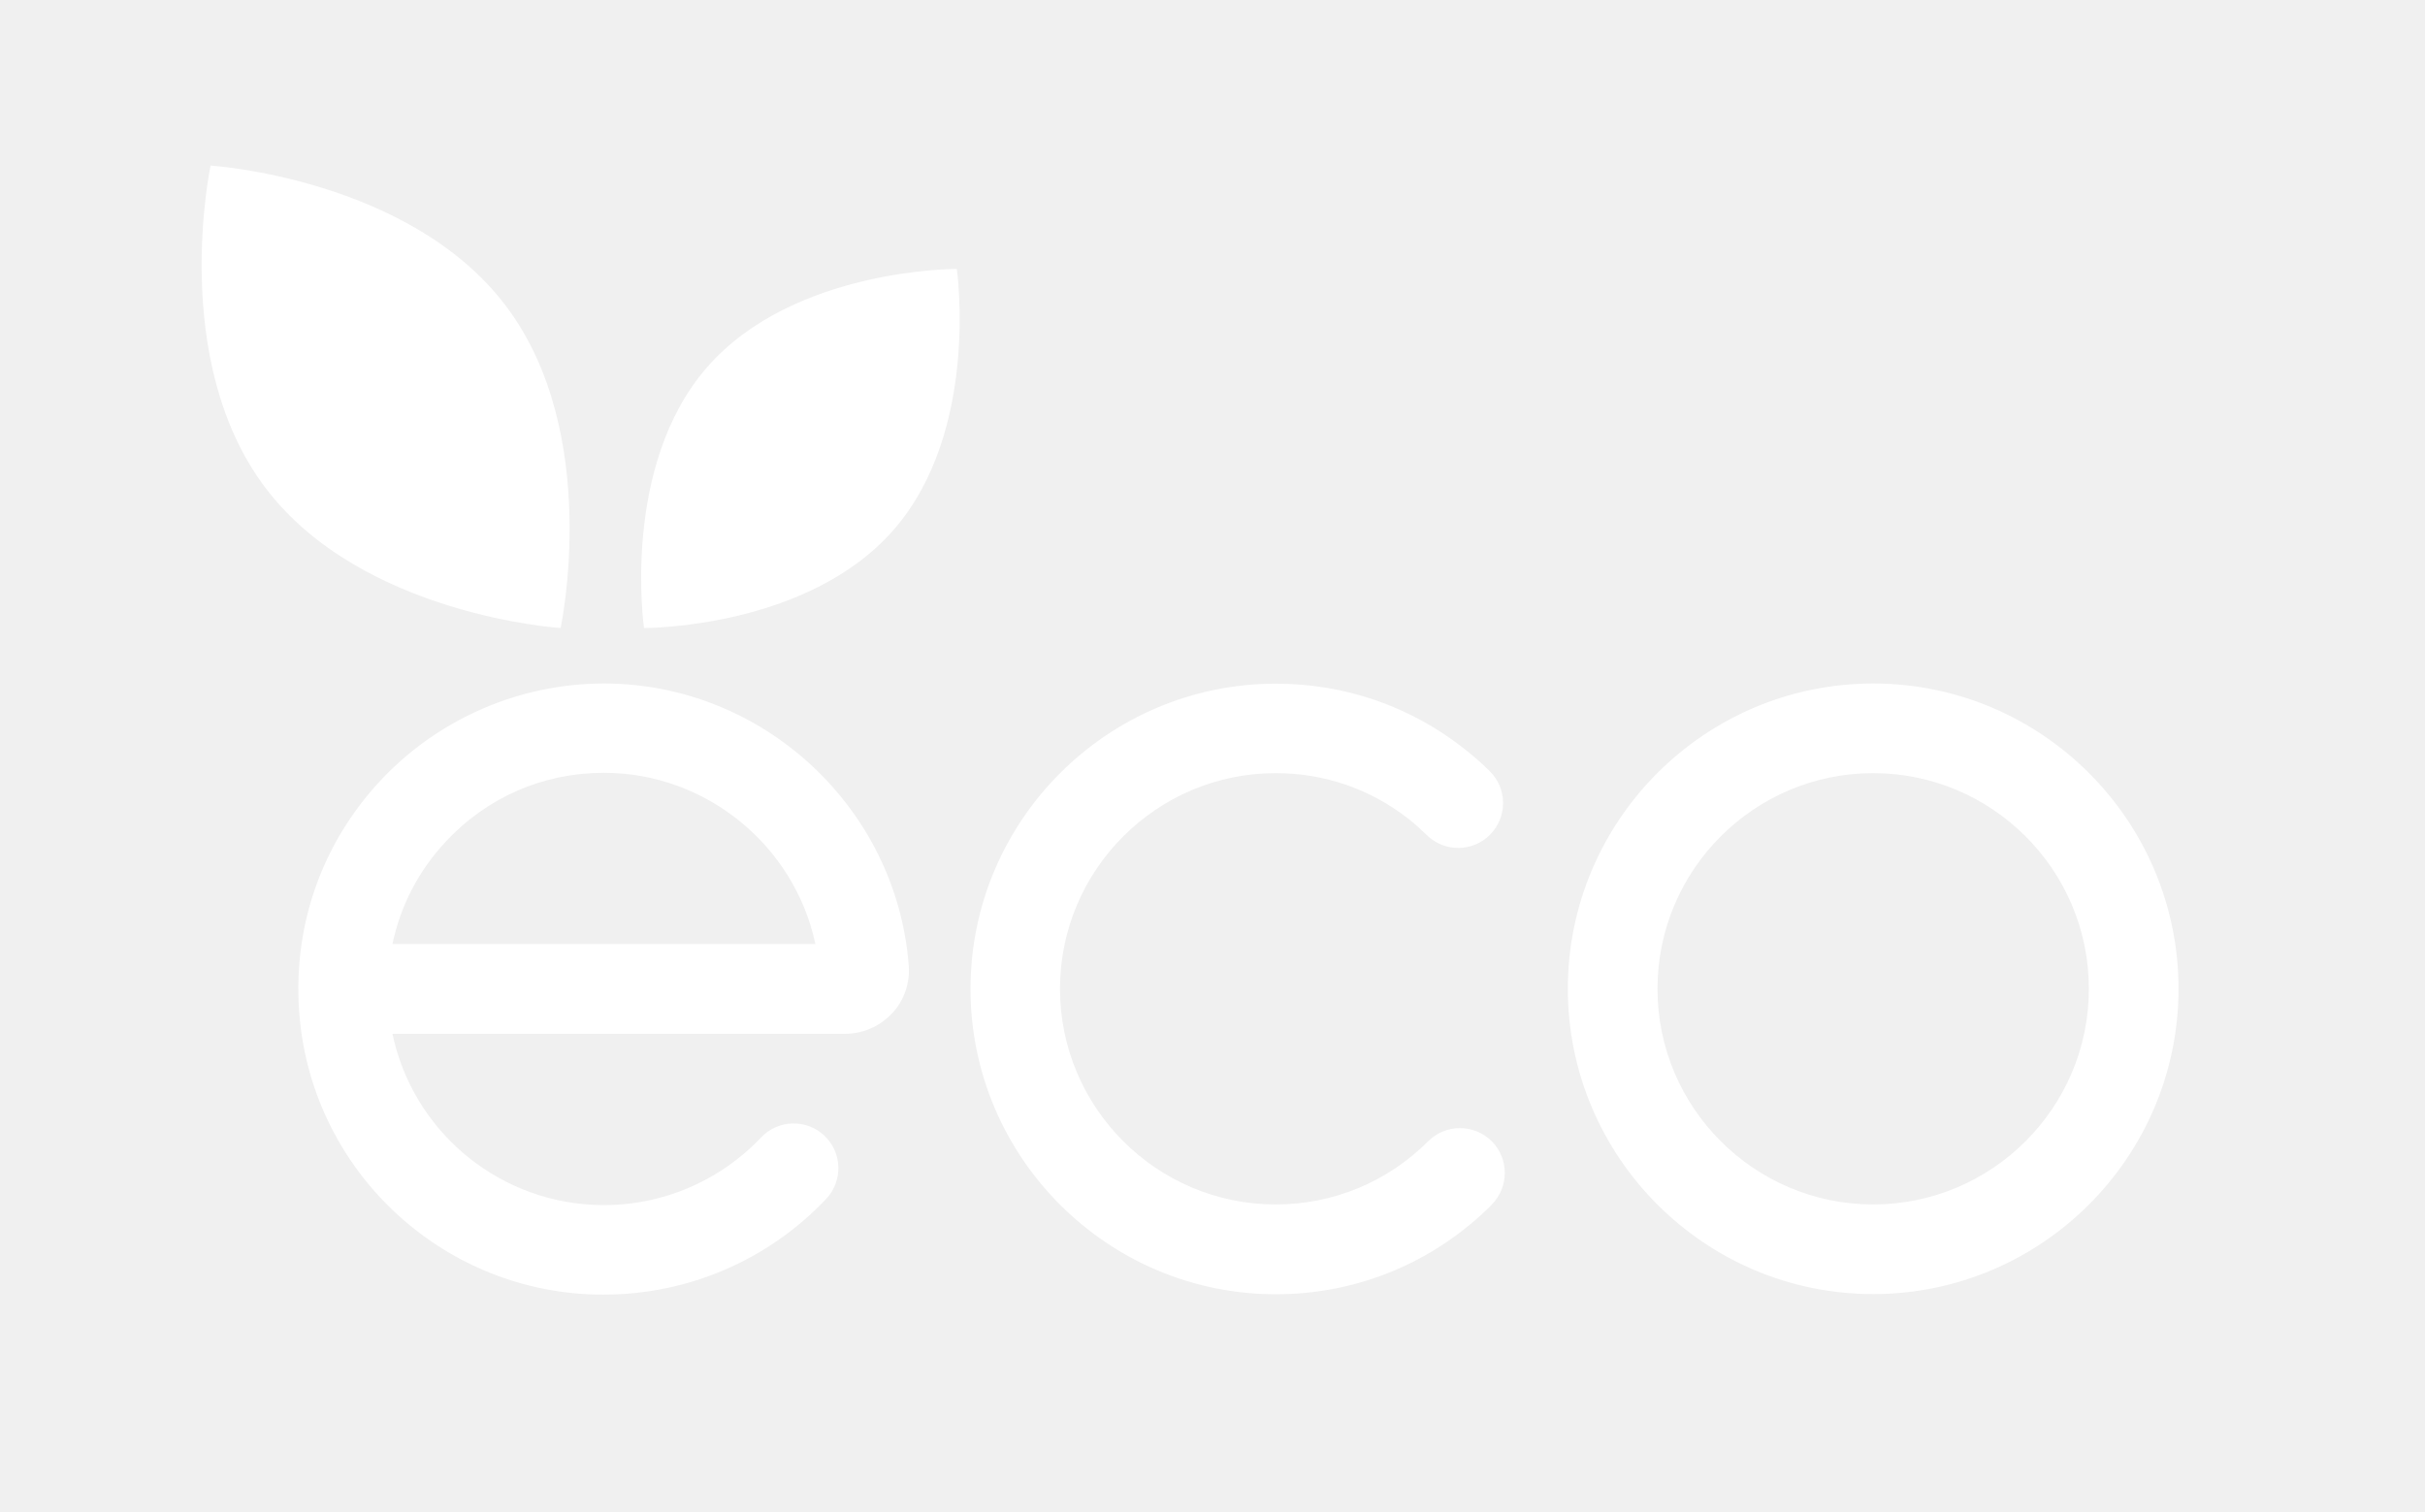
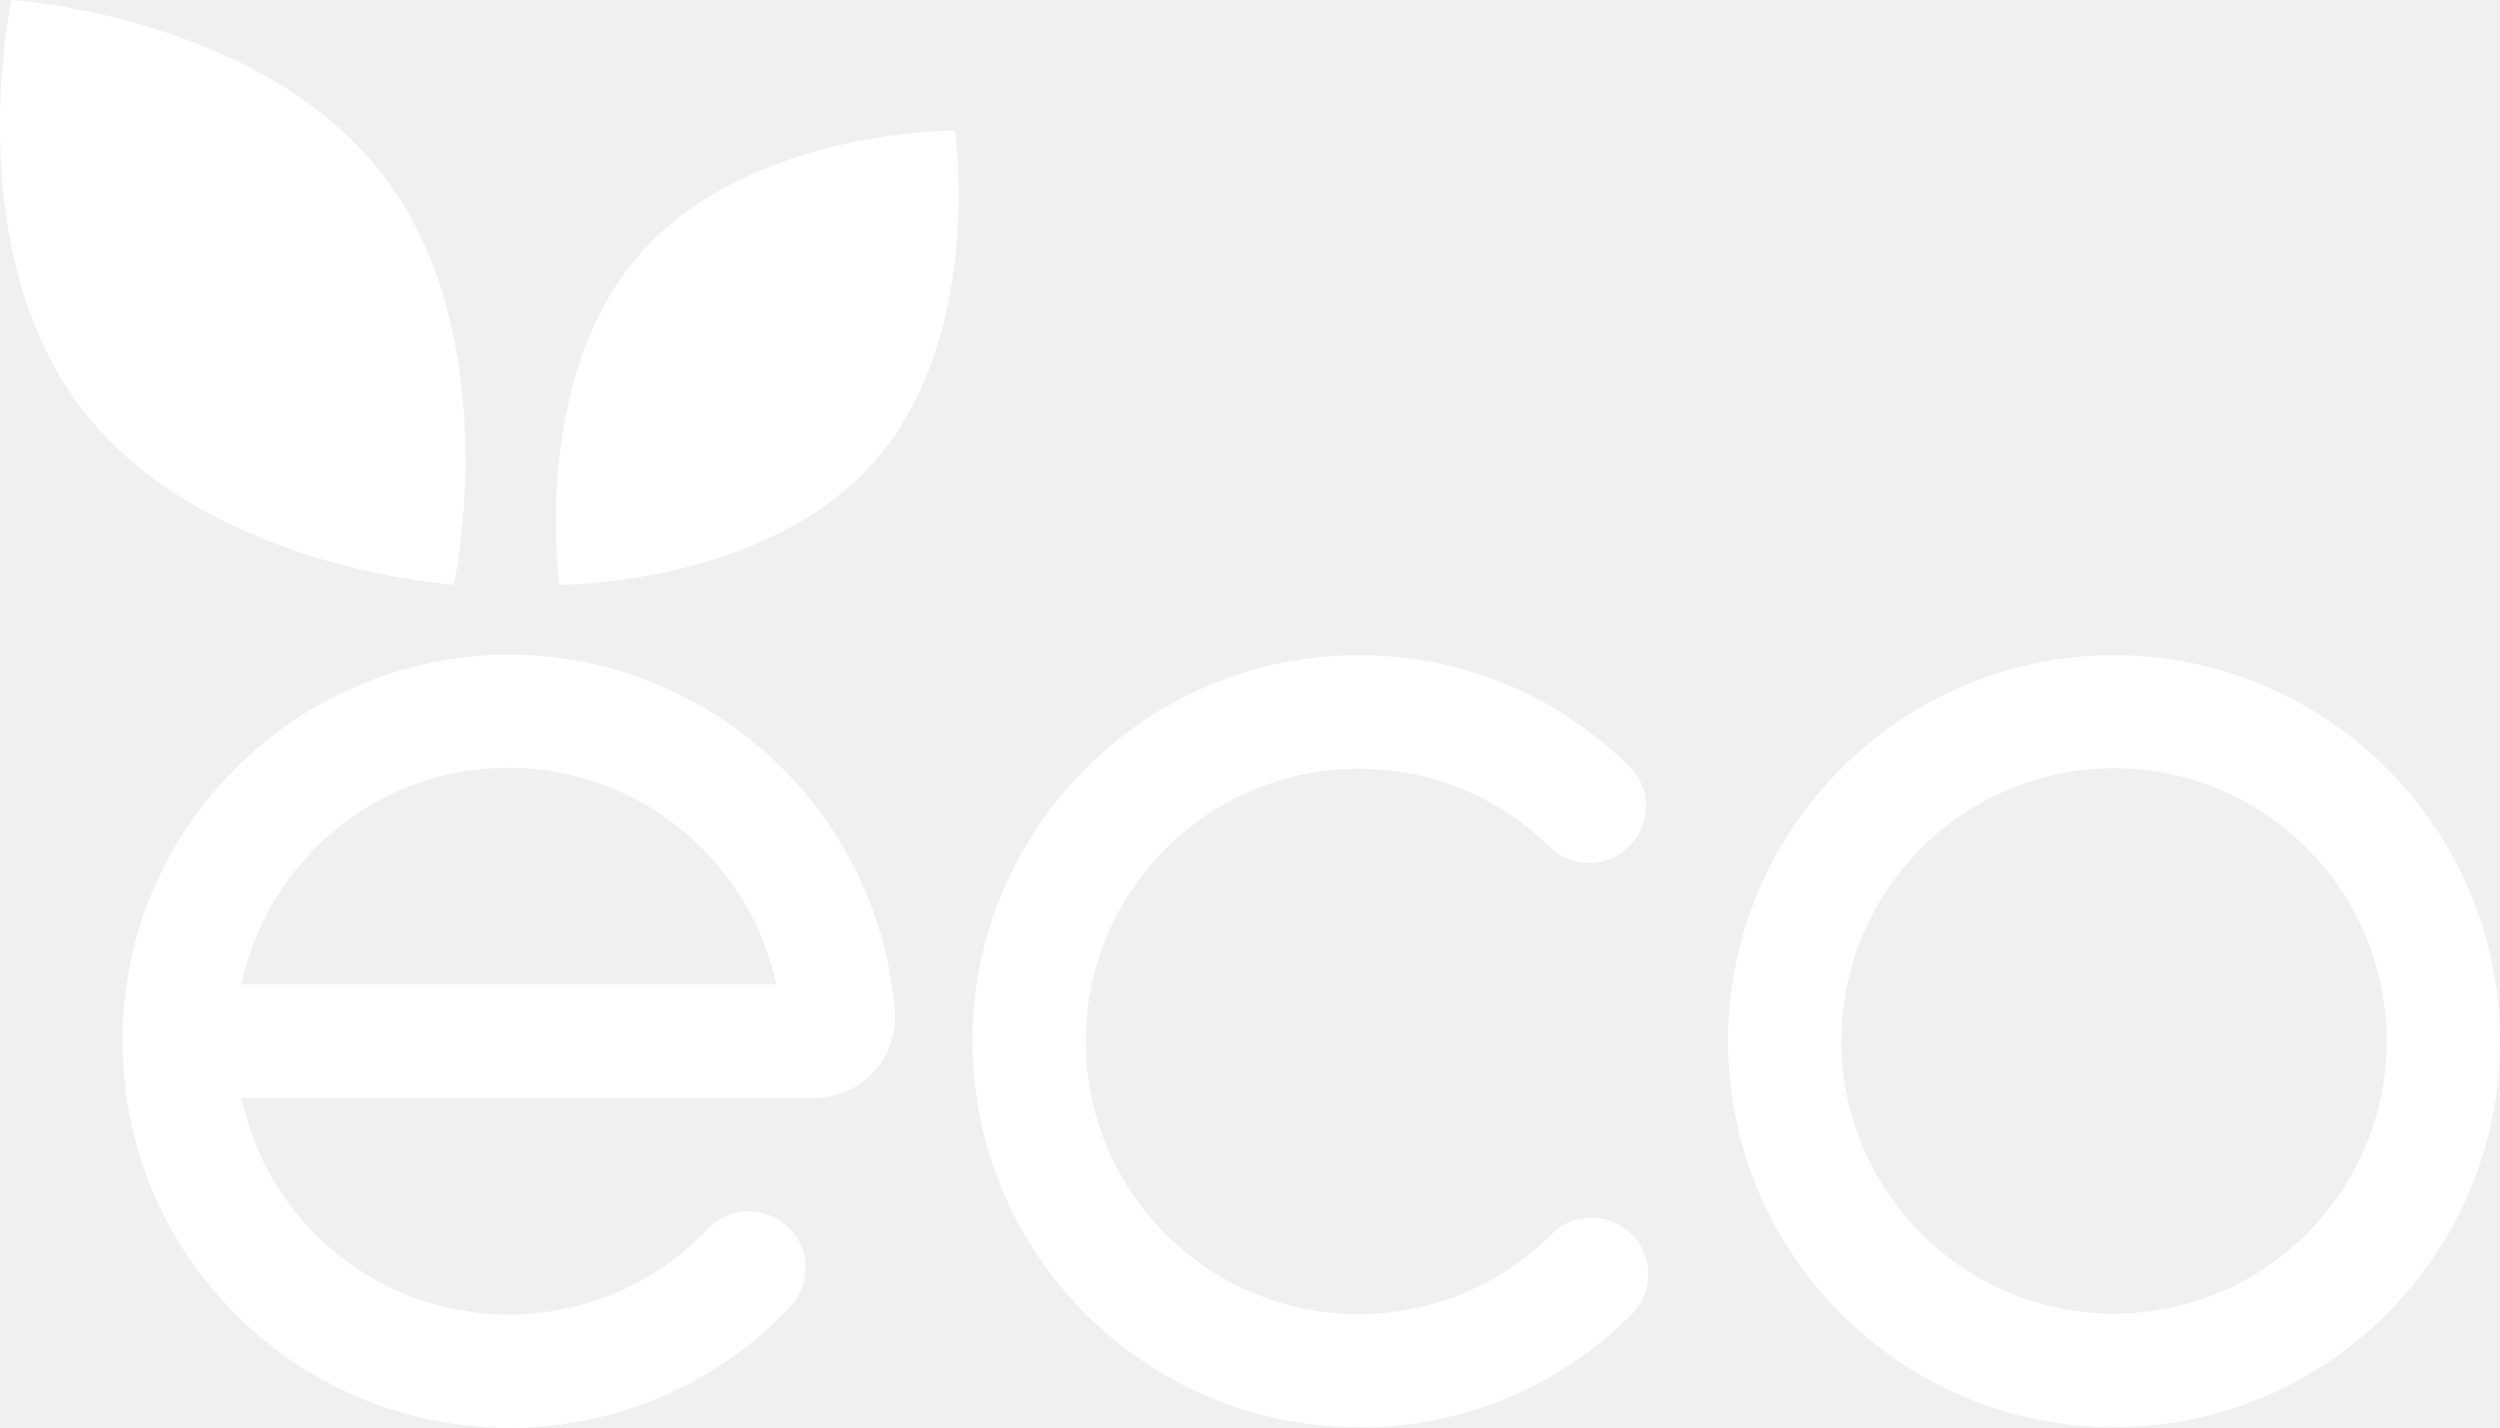
- <svg xmlns="http://www.w3.org/2000/svg" id="Layer_2" data-name="Layer 2" viewBox="0 0 143.35 89.38">
+ <svg xmlns="http://www.w3.org/2000/svg" fill="#fff" id="Layer_2" data-name="Layer 2" viewBox="0 0 100.39 57.33">
  <g id="IAS">
-     <path fill="#fff" fill-rule="evenodd" d="M15.69,28.84c-5.71-7.55-3.24-19.05-3.24-19.05,0,0,11.74.74,17.45,8.29,5.71,7.55,3.24,19.05,3.24,19.05,0,0-11.74-.74-17.45-8.29ZM52.73,59.91c-.71.77-1.72,1.21-2.76,1.21h-26.77c1.17,5.58,5.98,9.8,11.82,10.11,3.76.2,7.39-1.26,9.97-3.98,1-1.06,2.68-1.11,3.74-.11,1.06,1,1.11,2.68.11,3.74-3.43,3.63-8.18,5.66-13.15,5.66-.32,0-.63,0-.95-.02-9.1-.47-16.44-7.68-17.06-16.77-.35-5.07,1.36-9.9,4.81-13.6,3.41-3.65,8.22-5.74,13.21-5.74,9.39,0,17.31,7.33,18.02,16.69.08,1.03-.28,2.06-.99,2.82ZM52.83,31.32c-5.1,5.86-14.76,5.81-14.76,5.81,0,0-1.38-9.56,3.73-15.42,5.11-5.86,14.76-5.81,14.76-5.81,0,0,1.38,9.56-3.73,15.42ZM88.18,71.23c-3.41,3.41-7.94,5.29-12.76,5.29-9.95,0-18.05-8.1-18.05-18.05s8.1-18.05,18.05-18.05c4.08,0,7.94,1.33,11.14,3.85.52.41,1.03.85,1.5,1.32,1.04,1.02,1.06,2.7.03,3.75-1.02,1.04-2.7,1.06-3.75.03-.34-.33-.69-.65-1.06-.94-2.26-1.78-4.98-2.72-7.87-2.72-7.03,0-12.75,5.72-12.75,12.75s5.72,12.75,12.75,12.75c3.41,0,6.61-1.33,9.02-3.74,1.03-1.03,2.71-1.03,3.75,0,1.03,1.03,1.03,2.71,0,3.75ZM110.73,76.51c-9.95,0-18.05-8.1-18.05-18.05s8.1-18.05,18.05-18.05,18.05,8.1,18.05,18.05-8.1,18.05-18.05,18.05ZM35.7,45.69c-3.58,0-6.9,1.44-9.34,4.06-1.62,1.73-2.69,3.81-3.16,6.06h25c-1.23-5.79-6.43-10.12-12.5-10.12ZM110.73,45.71c-7.03,0-12.75,5.72-12.75,12.75s5.72,12.75,12.75,12.75,12.75-5.72,12.75-12.75-5.72-12.75-12.75-12.75Z" />
+     <g>
+       <path d="M20.43,57.33c-.27,0-.54,0-.81-.02-7.82-.41-14.12-6.6-14.66-14.4-.3-4.36,1.17-8.51,4.14-11.69,2.93-3.13,7.06-4.93,11.35-4.93,8.07,0,14.87,6.3,15.48,14.33.07.89-.24,1.77-.85,2.43-.61.66-1.47,1.04-2.37,1.04H9.7c1,4.79,5.13,8.42,10.15,8.68,3.23.17,6.35-1.08,8.57-3.42.86-.91,2.3-.95,3.22-.09.91.86.95,2.3.09,3.22-2.94,3.12-7.02,4.86-11.29,4.86ZM9.7,39.53h21.47c-1.06-4.98-5.52-8.7-10.74-8.7-3.07,0-5.92,1.24-8.02,3.49-1.39,1.49-2.31,3.28-2.72,5.21Z" />
+       <g>
+         <path d="M3.24,16.36c4.91,6.48,14.99,7.12,14.99,7.12,0,0,2.13-9.88-2.78-16.36C10.54.63.46,0,.46,0,.46,0-1.67,9.88,3.24,16.36Z" />
+         <path d="M25.67,10.23c-4.39,5.04-3.2,13.25-3.2,13.25,0,0,8.3.05,12.68-4.99,4.39-5.04,3.2-13.25,3.2-13.25,0,0-8.3-.05-12.68,4.99Z" />
+       </g>
+       <path d="M54.55,57.31c-8.55,0-15.5-6.96-15.5-15.5s6.96-15.5,15.5-15.5c3.51,0,6.82,1.14,9.57,3.31.45.35.88.73,1.29,1.13.9.88.91,2.32.03,3.22-.88.9-2.32.91-3.22.03-.29-.28-.6-.55-.91-.8-1.94-1.53-4.28-2.33-6.76-2.33-6.04,0-10.95,4.91-10.95,10.95s4.91,10.95,10.95,10.95c2.93,0,5.68-1.14,7.75-3.21.89-.89,2.33-.89,3.22,0,.89.89.89,2.33,0,3.22-2.93,2.93-6.82,4.54-10.96,4.54Z" />
+       <path d="M84.89,57.31c-8.55,0-15.5-6.96-15.5-15.5s6.96-15.5,15.5-15.5,15.5,6.96,15.5,15.5-6.96,15.5-15.5,15.5ZM84.89,30.85c-6.04,0-10.95,4.91-10.95,10.95s4.91,10.95,10.95,10.95,10.95-4.91,10.95-10.95-4.91-10.95-10.95-10.95Z" />
+     </g>
  </g>
</svg>
